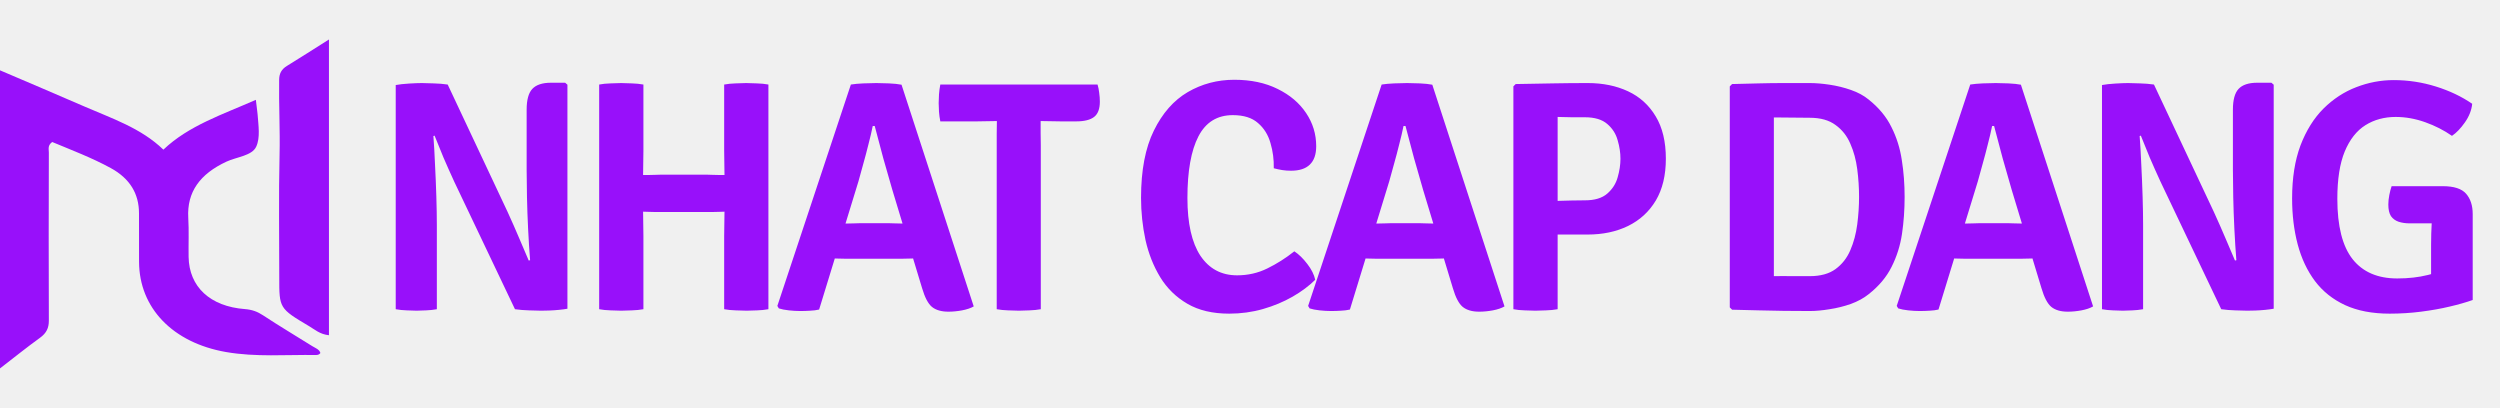
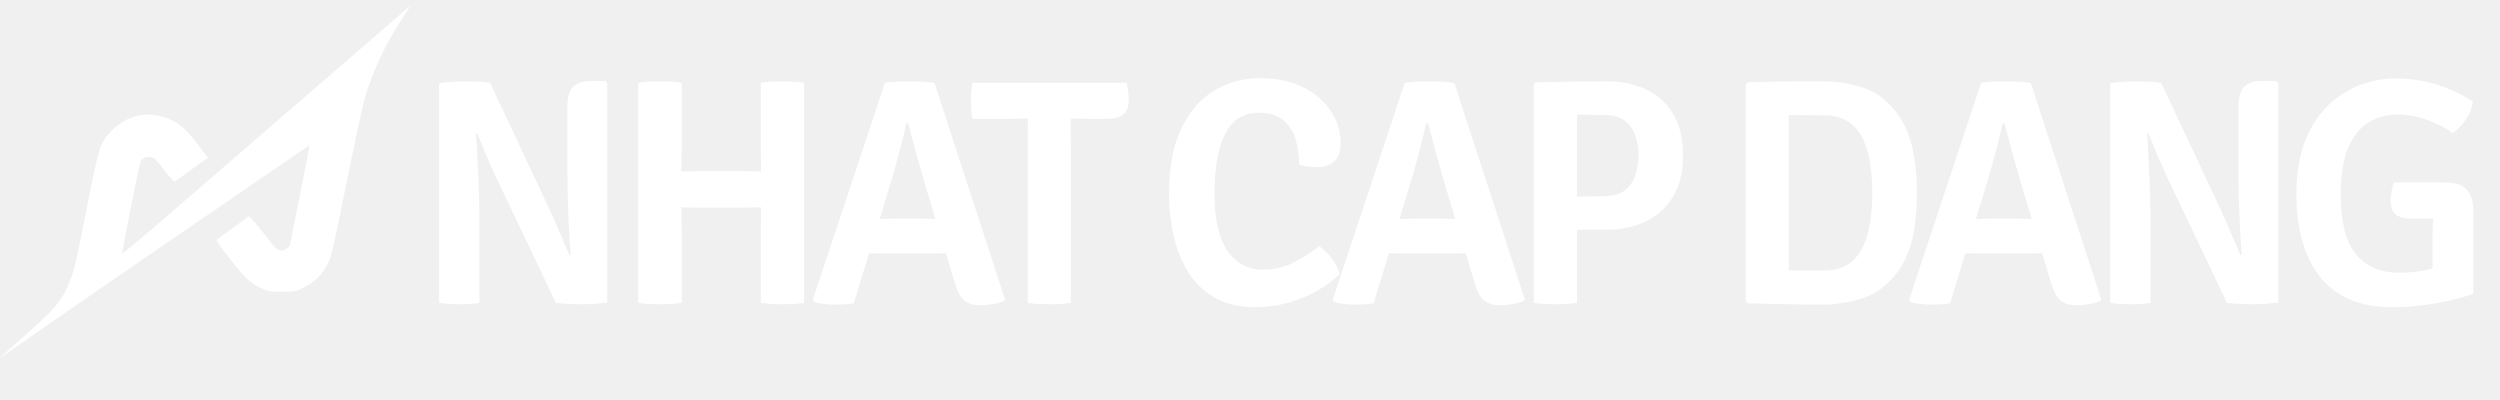
- <svg xmlns="http://www.w3.org/2000/svg" width="380" height="62" viewBox="0 0 380 62" fill="none">
-   <path d="M0 10.688C4.387 12.566 8.592 14.341 12.769 16.161C16.964 17.989 21.43 19.455 24.834 22.747C28.693 19.067 33.901 17.383 38.89 15.173C39.15 17.425 39.09 16.672 39.151 17.347C39.278 19.058 39.582 20.92 38.945 22.292C38.299 23.685 35.99 23.842 34.434 24.564C30.418 26.428 28.388 29.163 28.618 33.117C28.733 35.088 28.637 37.069 28.668 39.044C28.74 43.588 31.923 46.576 37.228 46.982C38.314 47.066 39.129 47.365 39.981 47.927C42.421 49.535 44.954 51.04 47.44 52.598C47.919 52.897 48.543 53.092 48.701 53.656C48.537 53.896 48.288 53.964 48.03 53.96C43.466 53.897 38.884 54.297 34.349 53.508C26.265 52.1 21.156 46.815 21.137 39.794C21.13 37.335 21.13 34.876 21.128 32.417C21.126 29.475 19.771 27.15 16.836 25.546C13.984 23.987 10.904 22.822 7.935 21.584C7.205 22.118 7.425 22.682 7.424 23.177C7.405 31.695 7.384 40.213 7.425 48.731C7.43 49.84 7.067 50.631 6.069 51.351C4.083 52.783 2.191 54.311 0 56V10.688ZM50 50.955C48.618 50.807 47.867 50.103 47.018 49.599C42.43 46.873 42.443 46.864 42.448 42.128C42.455 35.943 42.344 29.756 42.493 23.573C42.585 19.757 42.372 15.947 42.43 12.134C42.444 11.21 42.742 10.552 43.623 10.014C45.665 8.766 47.668 7.473 50 6V50.955Z" fill="#9810FA" />
-   <path d="M60.15 12.925C60.683 12.825 61.358 12.75 62.175 12.7C63.008 12.65 63.658 12.625 64.125 12.625C64.592 12.625 65.192 12.642 65.925 12.675C66.658 12.692 67.367 12.75 68.05 12.85L66.35 20.525L65.875 20.675C65.975 21.975 66.058 23.433 66.125 25.05C66.208 26.65 66.275 28.267 66.325 29.9C66.375 31.517 66.4 32.983 66.4 34.3V47C65.85 47.1 65.308 47.158 64.775 47.175C64.242 47.208 63.758 47.225 63.325 47.225C62.925 47.225 62.425 47.208 61.825 47.175C61.242 47.158 60.683 47.1 60.15 47V12.925ZM69.05 27.625C68.467 26.358 67.917 25.125 67.4 23.925C66.9 22.725 66.45 21.617 66.05 20.6L62.925 16.95L68.05 12.85L77.15 32.2C77.783 33.583 78.375 34.925 78.925 36.225C79.475 37.508 79.958 38.642 80.375 39.625L83.75 43.225L78.275 47L69.05 27.625ZM86.25 12.875V46.925C85.9 46.992 85.467 47.05 84.95 47.1C84.45 47.15 83.95 47.183 83.45 47.2C82.967 47.217 82.558 47.225 82.225 47.225C81.708 47.225 81.1 47.208 80.4 47.175C79.7 47.158 78.992 47.1 78.275 47L80.05 39.675L80.575 39.55C80.458 38.1 80.358 36.533 80.275 34.85C80.192 33.167 80.133 31.533 80.1 29.95C80.067 28.367 80.05 27 80.05 25.85V16.675C80.05 15.192 80.333 14.142 80.9 13.525C81.483 12.892 82.433 12.575 83.75 12.575H85.9L86.25 12.875ZM113.499 47.225C112.999 47.225 112.44 47.208 111.824 47.175C111.207 47.158 110.624 47.1 110.074 47V35.875C110.074 35.175 110.082 34.55 110.099 34C110.115 33.45 110.124 32.842 110.124 32.175V26.6C110.124 25.917 110.115 25.308 110.099 24.775C110.082 24.225 110.074 23.6 110.074 22.9V12.85C110.624 12.75 111.199 12.692 111.799 12.675C112.415 12.642 112.957 12.625 113.424 12.625C113.874 12.625 114.415 12.642 115.049 12.675C115.699 12.692 116.282 12.75 116.799 12.85V47C116.249 47.1 115.682 47.158 115.099 47.175C114.515 47.208 113.982 47.225 113.499 47.225ZM94.424 47.225C93.99 47.225 93.449 47.208 92.799 47.175C92.165 47.158 91.591 47.1 91.074 47V12.85C91.591 12.75 92.165 12.692 92.799 12.675C93.449 12.642 93.99 12.625 94.424 12.625C94.891 12.625 95.432 12.642 96.049 12.675C96.665 12.692 97.249 12.75 97.799 12.85V22.9C97.799 23.6 97.79 24.225 97.774 24.775C97.757 25.308 97.749 25.917 97.749 26.6V32.175C97.749 32.842 97.757 33.45 97.774 34C97.79 34.55 97.799 35.175 97.799 35.875V47C97.249 47.1 96.665 47.158 96.049 47.175C95.432 47.208 94.891 47.225 94.424 47.225ZM93.724 32.225V26.55C94.391 26.55 95.066 26.558 95.749 26.575C96.432 26.592 97.099 26.6 97.749 26.6C97.966 26.6 98.24 26.6 98.574 26.6C98.907 26.583 99.249 26.575 99.599 26.575C99.949 26.558 100.224 26.55 100.424 26.55H107.474C107.674 26.55 107.94 26.558 108.274 26.575C108.624 26.575 108.974 26.583 109.324 26.6C109.674 26.6 109.94 26.6 110.124 26.6C110.79 26.6 111.457 26.592 112.124 26.575C112.807 26.558 113.482 26.55 114.149 26.55V32.225C113.482 32.225 112.807 32.217 112.124 32.2C111.457 32.183 110.79 32.175 110.124 32.175C109.94 32.175 109.674 32.183 109.324 32.2C108.974 32.2 108.624 32.208 108.274 32.225C107.94 32.225 107.674 32.225 107.474 32.225H100.424C100.224 32.225 99.949 32.225 99.599 32.225C99.249 32.208 98.907 32.2 98.574 32.2C98.24 32.183 97.966 32.175 97.749 32.175C97.099 32.175 96.432 32.183 95.749 32.2C95.066 32.217 94.391 32.225 93.724 32.225ZM129.332 12.85C129.849 12.767 130.482 12.708 131.232 12.675C131.999 12.642 132.657 12.625 133.207 12.625C133.724 12.625 134.365 12.642 135.132 12.675C135.899 12.708 136.532 12.775 137.032 12.875L148.007 46.575C147.54 46.842 146.949 47.042 146.232 47.175C145.515 47.308 144.824 47.375 144.157 47.375C143.09 47.375 142.257 47.133 141.657 46.65C141.074 46.167 140.574 45.217 140.157 43.8L135.632 28.85C135.215 27.417 134.757 25.817 134.257 24.05C133.774 22.283 133.34 20.65 132.957 19.15H132.657C132.49 19.983 132.274 20.908 132.007 21.925C131.757 22.942 131.49 23.95 131.207 24.95C130.94 25.933 130.699 26.808 130.482 27.575L124.507 47.05C124.09 47.15 123.64 47.208 123.157 47.225C122.674 47.258 122.165 47.275 121.632 47.275C121.099 47.275 120.524 47.242 119.907 47.175C119.29 47.108 118.782 47.008 118.382 46.875L118.157 46.5L129.332 12.85ZM129.307 39.325C129.107 39.325 128.807 39.325 128.407 39.325C128.024 39.308 127.64 39.3 127.257 39.3C126.874 39.283 126.582 39.275 126.382 39.275H123.007L125.057 33.975H128.032C128.232 33.975 128.507 33.975 128.857 33.975C129.207 33.958 129.565 33.95 129.932 33.95C130.299 33.933 130.574 33.925 130.757 33.925H135.057C135.274 33.925 135.557 33.933 135.907 33.95C136.257 33.95 136.615 33.958 136.982 33.975C137.349 33.975 137.632 33.975 137.832 33.975H140.882L142.632 39.275H139.282C139.082 39.275 138.782 39.283 138.382 39.3C137.982 39.3 137.582 39.308 137.182 39.325C136.799 39.325 136.507 39.325 136.307 39.325H129.307ZM142.927 18.45C142.827 17.95 142.761 17.458 142.727 16.975C142.694 16.492 142.677 16.058 142.677 15.675C142.677 15.275 142.694 14.833 142.727 14.35C142.761 13.85 142.827 13.35 142.927 12.85H166.827C166.944 13.217 167.027 13.633 167.077 14.1C167.144 14.567 167.177 15.017 167.177 15.45C167.177 16.55 166.886 17.325 166.302 17.775C165.719 18.225 164.811 18.45 163.577 18.45H161.227C160.877 18.45 160.377 18.442 159.727 18.425C159.094 18.408 158.586 18.4 158.202 18.4H151.502C151.152 18.4 150.644 18.408 149.977 18.425C149.327 18.442 148.827 18.45 148.477 18.45H142.927ZM151.502 22.1C151.502 21.417 151.502 20.808 151.502 20.275C151.519 19.725 151.527 19.1 151.527 18.4V15.625H158.177V18.4C158.177 19.1 158.177 19.725 158.177 20.275C158.194 20.808 158.202 21.417 158.202 22.1V47C157.652 47.1 157.077 47.158 156.477 47.175C155.877 47.208 155.344 47.225 154.877 47.225C154.377 47.225 153.827 47.208 153.227 47.175C152.627 47.158 152.052 47.1 151.502 47V22.1ZM193.613 25.575C193.646 24.258 193.479 22.983 193.113 21.75C192.763 20.5 192.129 19.483 191.213 18.7C190.313 17.9 189.038 17.5 187.388 17.5C185.021 17.5 183.279 18.575 182.163 20.725C181.046 22.875 180.488 26 180.488 30.1C180.488 33.95 181.146 36.875 182.463 38.875C183.796 40.858 185.654 41.85 188.038 41.85C189.688 41.85 191.221 41.5 192.638 40.8C194.071 40.1 195.438 39.233 196.738 38.2C197.421 38.65 198.079 39.292 198.713 40.125C199.346 40.942 199.746 41.742 199.913 42.525C198.979 43.458 197.829 44.317 196.463 45.1C195.096 45.883 193.596 46.508 191.963 46.975C190.329 47.442 188.621 47.675 186.838 47.675C184.321 47.675 182.204 47.175 180.488 46.175C178.771 45.175 177.396 43.833 176.363 42.15C175.329 40.45 174.579 38.558 174.113 36.475C173.663 34.375 173.438 32.242 173.438 30.075C173.438 25.892 174.088 22.483 175.388 19.85C176.688 17.2 178.404 15.25 180.538 14C182.688 12.75 185.046 12.125 187.613 12.125C190.146 12.125 192.346 12.592 194.213 13.525C196.079 14.442 197.521 15.667 198.538 17.2C199.554 18.717 200.063 20.392 200.063 22.225C200.063 23.475 199.738 24.408 199.088 25.025C198.454 25.642 197.504 25.95 196.238 25.95C195.754 25.95 195.304 25.917 194.888 25.85C194.488 25.783 194.063 25.692 193.613 25.575ZM210.01 12.85C210.526 12.767 211.16 12.708 211.91 12.675C212.676 12.642 213.335 12.625 213.885 12.625C214.401 12.625 215.043 12.642 215.81 12.675C216.576 12.708 217.21 12.775 217.71 12.875L228.685 46.575C228.218 46.842 227.626 47.042 226.91 47.175C226.193 47.308 225.501 47.375 224.835 47.375C223.768 47.375 222.935 47.133 222.335 46.65C221.751 46.167 221.251 45.217 220.835 43.8L216.31 28.85C215.893 27.417 215.435 25.817 214.935 24.05C214.451 22.283 214.018 20.65 213.635 19.15H213.335C213.168 19.983 212.951 20.908 212.685 21.925C212.435 22.942 212.168 23.95 211.885 24.95C211.618 25.933 211.376 26.808 211.16 27.575L205.185 47.05C204.768 47.15 204.318 47.208 203.835 47.225C203.351 47.258 202.843 47.275 202.31 47.275C201.776 47.275 201.201 47.242 200.585 47.175C199.968 47.108 199.46 47.008 199.06 46.875L198.835 46.5L210.01 12.85ZM209.985 39.325C209.785 39.325 209.485 39.325 209.085 39.325C208.701 39.308 208.318 39.3 207.935 39.3C207.551 39.283 207.26 39.275 207.06 39.275H203.685L205.735 33.975H208.71C208.91 33.975 209.185 33.975 209.535 33.975C209.885 33.958 210.243 33.95 210.61 33.95C210.976 33.933 211.251 33.925 211.435 33.925H215.735C215.951 33.925 216.235 33.933 216.585 33.95C216.935 33.95 217.293 33.958 217.66 33.975C218.026 33.975 218.31 33.975 218.51 33.975H221.56L223.31 39.275H219.96C219.76 39.275 219.46 39.283 219.06 39.3C218.66 39.3 218.26 39.308 217.86 39.325C217.476 39.325 217.185 39.325 216.985 39.325H209.985ZM253.21 24.125C253.21 26.642 252.701 28.758 251.685 30.475C250.668 32.175 249.26 33.467 247.46 34.35C245.676 35.217 243.635 35.65 241.335 35.65H233.91V30.625C234.426 30.592 235.16 30.567 236.11 30.55C237.06 30.517 237.993 30.492 238.91 30.475C239.843 30.458 240.51 30.45 240.91 30.45C242.393 30.45 243.526 30.108 244.31 29.425C245.093 28.742 245.618 27.917 245.885 26.95C246.168 25.967 246.31 25.025 246.31 24.125C246.31 23.225 246.168 22.292 245.885 21.325C245.618 20.342 245.093 19.517 244.31 18.85C243.526 18.167 242.393 17.825 240.91 17.825C240.31 17.825 239.651 17.825 238.935 17.825C238.235 17.808 237.51 17.792 236.76 17.775V47C236.21 47.1 235.626 47.158 235.01 47.175C234.393 47.208 233.851 47.225 233.385 47.225C232.951 47.225 232.41 47.208 231.76 47.175C231.126 47.158 230.551 47.1 230.035 47V13.125L230.385 12.775C232.385 12.742 234.26 12.708 236.01 12.675C237.776 12.642 239.551 12.625 241.335 12.625C243.635 12.625 245.676 13.042 247.46 13.875C249.243 14.708 250.643 15.975 251.66 17.675C252.693 19.375 253.21 21.525 253.21 24.125ZM289.502 29.925C289.502 31.875 289.369 33.75 289.102 35.55C288.836 37.333 288.311 39 287.527 40.55C286.761 42.1 285.594 43.492 284.027 44.725C283.277 45.325 282.377 45.817 281.327 46.2C280.277 46.567 279.202 46.833 278.102 47C277.002 47.183 275.994 47.275 275.077 47.275C273.694 47.275 272.377 47.267 271.127 47.25C269.877 47.233 268.619 47.208 267.352 47.175C266.086 47.142 264.727 47.108 263.277 47.075L262.927 46.725V13.125L263.277 12.775C264.711 12.725 266.061 12.692 267.327 12.675C268.594 12.642 269.852 12.625 271.102 12.625C272.369 12.625 273.694 12.625 275.077 12.625C275.994 12.625 277.002 12.708 278.102 12.875C279.219 13.042 280.302 13.308 281.352 13.675C282.402 14.042 283.294 14.525 284.027 15.125C285.577 16.358 286.736 17.758 287.502 19.325C288.286 20.875 288.811 22.55 289.077 24.35C289.361 26.133 289.502 27.992 289.502 29.925ZM282.577 29.925C282.577 28.542 282.486 27.142 282.302 25.725C282.119 24.308 281.769 23.017 281.252 21.85C280.752 20.667 280.002 19.717 279.002 19C278.019 18.267 276.711 17.9 275.077 17.9C274.127 17.9 273.227 17.892 272.377 17.875C271.544 17.858 270.627 17.85 269.627 17.85V41.975C270.627 41.958 271.544 41.958 272.377 41.975C273.227 41.975 274.127 41.975 275.077 41.975C276.711 41.975 278.019 41.617 279.002 40.9C280.002 40.167 280.752 39.208 281.252 38.025C281.769 36.825 282.119 35.517 282.302 34.1C282.486 32.683 282.577 31.292 282.577 29.925ZM299.477 12.85C299.993 12.767 300.627 12.708 301.377 12.675C302.143 12.642 302.802 12.625 303.352 12.625C303.868 12.625 304.51 12.642 305.277 12.675C306.043 12.708 306.677 12.775 307.177 12.875L318.152 46.575C317.685 46.842 317.093 47.042 316.377 47.175C315.66 47.308 314.968 47.375 314.302 47.375C313.235 47.375 312.402 47.133 311.802 46.65C311.218 46.167 310.718 45.217 310.302 43.8L305.777 28.85C305.36 27.417 304.902 25.817 304.402 24.05C303.918 22.283 303.485 20.65 303.102 19.15H302.802C302.635 19.983 302.418 20.908 302.152 21.925C301.902 22.942 301.635 23.95 301.352 24.95C301.085 25.933 300.843 26.808 300.627 27.575L294.652 47.05C294.235 47.15 293.785 47.208 293.302 47.225C292.818 47.258 292.31 47.275 291.777 47.275C291.243 47.275 290.668 47.242 290.052 47.175C289.435 47.108 288.927 47.008 288.527 46.875L288.302 46.5L299.477 12.85ZM299.452 39.325C299.252 39.325 298.952 39.325 298.552 39.325C298.168 39.308 297.785 39.3 297.402 39.3C297.018 39.283 296.727 39.275 296.527 39.275H293.152L295.202 33.975H298.177C298.377 33.975 298.652 33.975 299.002 33.975C299.352 33.958 299.71 33.95 300.077 33.95C300.443 33.933 300.718 33.925 300.902 33.925H305.202C305.418 33.925 305.702 33.933 306.052 33.95C306.402 33.95 306.76 33.958 307.127 33.975C307.493 33.975 307.777 33.975 307.977 33.975H311.027L312.777 39.275H309.427C309.227 39.275 308.927 39.283 308.527 39.3C308.127 39.3 307.727 39.308 307.327 39.325C306.943 39.325 306.652 39.325 306.452 39.325H299.452ZM319.502 12.925C320.035 12.825 320.71 12.75 321.527 12.7C322.36 12.65 323.01 12.625 323.477 12.625C323.943 12.625 324.543 12.642 325.277 12.675C326.01 12.692 326.718 12.75 327.402 12.85L325.702 20.525L325.227 20.675C325.327 21.975 325.41 23.433 325.477 25.05C325.56 26.65 325.627 28.267 325.677 29.9C325.727 31.517 325.752 32.983 325.752 34.3V47C325.202 47.1 324.66 47.158 324.127 47.175C323.593 47.208 323.11 47.225 322.677 47.225C322.277 47.225 321.777 47.208 321.177 47.175C320.593 47.158 320.035 47.1 319.502 47V12.925ZM328.402 27.625C327.818 26.358 327.268 25.125 326.752 23.925C326.252 22.725 325.802 21.617 325.402 20.6L322.277 16.95L327.402 12.85L336.502 32.2C337.135 33.583 337.727 34.925 338.277 36.225C338.827 37.508 339.31 38.642 339.727 39.625L343.102 43.225L337.627 47L328.402 27.625ZM345.602 12.875V46.925C345.252 46.992 344.818 47.05 344.302 47.1C343.802 47.15 343.302 47.183 342.802 47.2C342.318 47.217 341.91 47.225 341.577 47.225C341.06 47.225 340.452 47.208 339.752 47.175C339.052 47.158 338.343 47.1 337.627 47L339.402 39.675L339.927 39.55C339.81 38.1 339.71 36.533 339.627 34.85C339.543 33.167 339.485 31.533 339.452 29.95C339.418 28.367 339.402 27 339.402 25.85V16.675C339.402 15.192 339.685 14.142 340.252 13.525C340.835 12.892 341.785 12.575 343.102 12.575H345.252L345.602 12.875ZM375.775 15.775C375.675 16.758 375.3 17.708 374.65 18.625C374.017 19.525 373.367 20.2 372.7 20.65C371.484 19.8 370.125 19.108 368.625 18.575C367.125 18.042 365.634 17.775 364.15 17.775C362.417 17.775 360.884 18.192 359.55 19.025C358.217 19.858 357.167 21.192 356.4 23.025C355.65 24.842 355.275 27.242 355.275 30.225C355.275 34.375 356.05 37.433 357.6 39.4C359.15 41.35 361.409 42.325 364.375 42.325C366.075 42.325 367.625 42.15 369.025 41.8C370.425 41.45 371.542 41.133 372.375 40.85L375.85 45.6C374.867 45.95 373.7 46.283 372.35 46.6C371.017 46.917 369.567 47.175 368 47.375C366.45 47.575 364.859 47.675 363.225 47.675C360.592 47.675 358.334 47.242 356.45 46.375C354.584 45.508 353.059 44.292 351.875 42.725C350.692 41.142 349.817 39.283 349.25 37.15C348.684 35.017 348.4 32.683 348.4 30.15C348.4 27.05 348.825 24.367 349.675 22.1C350.542 19.833 351.709 17.967 353.175 16.5C354.659 15.033 356.317 13.95 358.15 13.25C360 12.533 361.9 12.175 363.85 12.175C366.034 12.175 368.167 12.5 370.25 13.15C372.334 13.8 374.175 14.675 375.775 15.775ZM369.525 37.275C369.525 36.108 369.559 34.942 369.625 33.775C369.709 32.608 369.875 31.55 370.125 30.6L375.85 32.525V45.6L369.525 45.7V37.275ZM371.3 28.3C373 28.3 374.184 28.683 374.85 29.45C375.517 30.217 375.85 31.242 375.85 32.525V33.95H366.275C365.642 33.95 365.075 33.867 364.575 33.7C364.092 33.533 363.709 33.25 363.425 32.85C363.159 32.433 363.025 31.85 363.025 31.1C363.025 30.633 363.075 30.15 363.175 29.65C363.275 29.133 363.392 28.683 363.525 28.3H371.3Z" fill="#9810FA" />
+ <svg xmlns="http://www.w3.org/2000/svg" width="388" height="62" viewBox="0 0 388 62" fill="none">
+   <path d="M68.15 12.925C68.683 12.825 69.358 12.75 70.175 12.7C71.008 12.65 71.658 12.625 72.125 12.625C72.592 12.625 73.192 12.642 73.925 12.675C74.658 12.692 75.367 12.75 76.05 12.85L74.35 20.525L73.875 20.675C73.975 21.975 74.058 23.433 74.125 25.05C74.208 26.65 74.275 28.267 74.325 29.9C74.375 31.517 74.4 32.983 74.4 34.3V47C73.85 47.1 73.308 47.158 72.775 47.175C72.242 47.208 71.758 47.225 71.325 47.225C70.925 47.225 70.425 47.208 69.825 47.175C69.242 47.158 68.683 47.1 68.15 47V12.925ZM77.05 27.625C76.467 26.358 75.917 25.125 75.4 23.925C74.9 22.725 74.45 21.617 74.05 20.6L70.925 16.95L76.05 12.85L85.15 32.2C85.783 33.583 86.375 34.925 86.925 36.225C87.475 37.508 87.958 38.642 88.375 39.625L91.75 43.225L86.275 47L77.05 27.625ZM94.25 12.875V46.925C93.9 46.992 93.467 47.05 92.95 47.1C92.45 47.15 91.95 47.183 91.45 47.2C90.967 47.217 90.558 47.225 90.225 47.225C89.708 47.225 89.1 47.208 88.4 47.175C87.7 47.158 86.992 47.1 86.275 47L88.05 39.675L88.575 39.55C88.458 38.1 88.358 36.533 88.275 34.85C88.192 33.167 88.133 31.533 88.1 29.95C88.067 28.367 88.05 27 88.05 25.85V16.675C88.05 15.192 88.333 14.142 88.9 13.525C89.483 12.892 90.433 12.575 91.75 12.575H93.9L94.25 12.875ZM121.499 47.225C120.999 47.225 120.44 47.208 119.824 47.175C119.207 47.158 118.624 47.1 118.074 47V35.875C118.074 35.175 118.082 34.55 118.099 34C118.115 33.45 118.124 32.842 118.124 32.175V26.6C118.124 25.917 118.115 25.308 118.099 24.775C118.082 24.225 118.074 23.6 118.074 22.9V12.85C118.624 12.75 119.199 12.692 119.799 12.675C120.415 12.642 120.957 12.625 121.424 12.625C121.874 12.625 122.415 12.642 123.049 12.675C123.699 12.692 124.282 12.75 124.799 12.85V47C124.249 47.1 123.682 47.158 123.099 47.175C122.515 47.208 121.982 47.225 121.499 47.225ZM102.424 47.225C101.99 47.225 101.449 47.208 100.799 47.175C100.165 47.158 99.591 47.1 99.074 47V12.85C99.591 12.75 100.165 12.692 100.799 12.675C101.449 12.642 101.99 12.625 102.424 12.625C102.89 12.625 103.432 12.642 104.049 12.675C104.665 12.692 105.249 12.75 105.799 12.85V22.9C105.799 23.6 105.79 24.225 105.774 24.775C105.757 25.308 105.749 25.917 105.749 26.6V32.175C105.749 32.842 105.757 33.45 105.774 34C105.79 34.55 105.799 35.175 105.799 35.875V47C105.249 47.1 104.665 47.158 104.049 47.175C103.432 47.208 102.89 47.225 102.424 47.225ZM101.724 32.225V26.55C102.39 26.55 103.065 26.558 103.749 26.575C104.432 26.592 105.099 26.6 105.749 26.6C105.965 26.6 106.24 26.6 106.574 26.6C106.907 26.583 107.249 26.575 107.599 26.575C107.949 26.558 108.224 26.55 108.424 26.55H115.474C115.674 26.55 115.94 26.558 116.274 26.575C116.624 26.575 116.974 26.583 117.324 26.6C117.674 26.6 117.94 26.6 118.124 26.6C118.79 26.6 119.457 26.592 120.124 26.575C120.807 26.558 121.482 26.55 122.149 26.55V32.225C121.482 32.225 120.807 32.217 120.124 32.2C119.457 32.183 118.79 32.175 118.124 32.175C117.94 32.175 117.674 32.183 117.324 32.2C116.974 32.2 116.624 32.208 116.274 32.225C115.94 32.225 115.674 32.225 115.474 32.225H108.424C108.224 32.225 107.949 32.225 107.599 32.225C107.249 32.208 106.907 32.2 106.574 32.2C106.24 32.183 105.965 32.175 105.749 32.175C105.099 32.175 104.432 32.183 103.749 32.2C103.065 32.217 102.39 32.225 101.724 32.225ZM137.332 12.85C137.849 12.767 138.482 12.708 139.232 12.675C139.999 12.642 140.657 12.625 141.207 12.625C141.724 12.625 142.365 12.642 143.132 12.675C143.899 12.708 144.532 12.775 145.032 12.875L156.007 46.575C155.54 46.842 154.949 47.042 154.232 47.175C153.515 47.308 152.824 47.375 152.157 47.375C151.09 47.375 150.257 47.133 149.657 46.65C149.074 46.167 148.574 45.217 148.157 43.8L143.632 28.85C143.215 27.417 142.757 25.817 142.257 24.05C141.774 22.283 141.34 20.65 140.957 19.15H140.657C140.49 19.983 140.274 20.908 140.007 21.925C139.757 22.942 139.49 23.95 139.207 24.95C138.94 25.933 138.699 26.808 138.482 27.575L132.507 47.05C132.09 47.15 131.64 47.208 131.157 47.225C130.674 47.258 130.165 47.275 129.632 47.275C129.099 47.275 128.524 47.242 127.907 47.175C127.29 47.108 126.782 47.008 126.382 46.875L126.157 46.5L137.332 12.85ZM137.307 39.325C137.107 39.325 136.807 39.325 136.407 39.325C136.024 39.308 135.64 39.3 135.257 39.3C134.874 39.283 134.582 39.275 134.382 39.275H131.007L133.057 33.975H136.032C136.232 33.975 136.507 33.975 136.857 33.975C137.207 33.958 137.565 33.95 137.932 33.95C138.299 33.933 138.574 33.925 138.757 33.925H143.057C143.274 33.925 143.557 33.933 143.907 33.95C144.257 33.95 144.615 33.958 144.982 33.975C145.349 33.975 145.632 33.975 145.832 33.975H148.882L150.632 39.275H147.282C147.082 39.275 146.782 39.283 146.382 39.3C145.982 39.3 145.582 39.308 145.182 39.325C144.799 39.325 144.507 39.325 144.307 39.325H137.307ZM150.927 18.45C150.827 17.95 150.761 17.458 150.727 16.975C150.694 16.492 150.677 16.058 150.677 15.675C150.677 15.275 150.694 14.833 150.727 14.35C150.761 13.85 150.827 13.35 150.927 12.85H174.827C174.944 13.217 175.027 13.633 175.077 14.1C175.144 14.567 175.177 15.017 175.177 15.45C175.177 16.55 174.886 17.325 174.302 17.775C173.719 18.225 172.811 18.45 171.577 18.45H169.227C168.877 18.45 168.377 18.442 167.727 18.425C167.094 18.408 166.586 18.4 166.202 18.4H159.502C159.152 18.4 158.644 18.408 157.977 18.425C157.327 18.442 156.827 18.45 156.477 18.45H150.927ZM159.502 22.1C159.502 21.417 159.502 20.808 159.502 20.275C159.519 19.725 159.527 19.1 159.527 18.4V15.625H166.177V18.4C166.177 19.1 166.177 19.725 166.177 20.275C166.194 20.808 166.202 21.417 166.202 22.1V47C165.652 47.1 165.077 47.158 164.477 47.175C163.877 47.208 163.344 47.225 162.877 47.225C162.377 47.225 161.827 47.208 161.227 47.175C160.627 47.158 160.052 47.1 159.502 47V22.1ZM201.613 25.575C201.646 24.258 201.479 22.983 201.113 21.75C200.763 20.5 200.129 19.483 199.213 18.7C198.313 17.9 197.038 17.5 195.388 17.5C193.021 17.5 191.279 18.575 190.163 20.725C189.046 22.875 188.488 26 188.488 30.1C188.488 33.95 189.146 36.875 190.463 38.875C191.796 40.858 193.654 41.85 196.038 41.85C197.688 41.85 199.221 41.5 200.638 40.8C202.071 40.1 203.438 39.233 204.738 38.2C205.421 38.65 206.079 39.292 206.713 40.125C207.346 40.942 207.746 41.742 207.913 42.525C206.979 43.458 205.829 44.317 204.463 45.1C203.096 45.883 201.596 46.508 199.963 46.975C198.329 47.442 196.621 47.675 194.838 47.675C192.321 47.675 190.204 47.175 188.488 46.175C186.771 45.175 185.396 43.833 184.363 42.15C183.329 40.45 182.579 38.558 182.113 36.475C181.663 34.375 181.438 32.242 181.438 30.075C181.438 25.892 182.088 22.483 183.388 19.85C184.688 17.2 186.404 15.25 188.538 14C190.688 12.75 193.046 12.125 195.613 12.125C198.146 12.125 200.346 12.592 202.213 13.525C204.079 14.442 205.521 15.667 206.538 17.2C207.554 18.717 208.063 20.392 208.063 22.225C208.063 23.475 207.738 24.408 207.088 25.025C206.454 25.642 205.504 25.95 204.238 25.95C203.754 25.95 203.304 25.917 202.888 25.85C202.488 25.783 202.063 25.692 201.613 25.575ZM218.01 12.85C218.526 12.767 219.16 12.708 219.91 12.675C220.676 12.642 221.335 12.625 221.885 12.625C222.401 12.625 223.043 12.642 223.81 12.675C224.576 12.708 225.21 12.775 225.71 12.875L236.685 46.575C236.218 46.842 235.626 47.042 234.91 47.175C234.193 47.308 233.501 47.375 232.835 47.375C231.768 47.375 230.935 47.133 230.335 46.65C229.751 46.167 229.251 45.217 228.835 43.8L224.31 28.85C223.893 27.417 223.435 25.817 222.935 24.05C222.451 22.283 222.018 20.65 221.635 19.15H221.335C221.168 19.983 220.951 20.908 220.685 21.925C220.435 22.942 220.168 23.95 219.885 24.95C219.618 25.933 219.376 26.808 219.16 27.575L213.185 47.05C212.768 47.15 212.318 47.208 211.835 47.225C211.351 47.258 210.843 47.275 210.31 47.275C209.776 47.275 209.201 47.242 208.585 47.175C207.968 47.108 207.46 47.008 207.06 46.875L206.835 46.5L218.01 12.85ZM217.985 39.325C217.785 39.325 217.485 39.325 217.085 39.325C216.701 39.308 216.318 39.3 215.935 39.3C215.551 39.283 215.26 39.275 215.06 39.275H211.685L213.735 33.975H216.71C216.91 33.975 217.185 33.975 217.535 33.975C217.885 33.958 218.243 33.95 218.61 33.95C218.976 33.933 219.251 33.925 219.435 33.925H223.735C223.951 33.925 224.235 33.933 224.585 33.95C224.935 33.95 225.293 33.958 225.66 33.975C226.026 33.975 226.31 33.975 226.51 33.975H229.56L231.31 39.275H227.96C227.76 39.275 227.46 39.283 227.06 39.3C226.66 39.3 226.26 39.308 225.86 39.325C225.476 39.325 225.185 39.325 224.985 39.325H217.985ZM261.21 24.125C261.21 26.642 260.701 28.758 259.685 30.475C258.668 32.175 257.26 33.467 255.46 34.35C253.676 35.217 251.635 35.65 249.335 35.65H241.91V30.625C242.426 30.592 243.16 30.567 244.11 30.55C245.06 30.517 245.993 30.492 246.91 30.475C247.843 30.458 248.51 30.45 248.91 30.45C250.393 30.45 251.526 30.108 252.31 29.425C253.093 28.742 253.618 27.917 253.885 26.95C254.168 25.967 254.31 25.025 254.31 24.125C254.31 23.225 254.168 22.292 253.885 21.325C253.618 20.342 253.093 19.517 252.31 18.85C251.526 18.167 250.393 17.825 248.91 17.825C248.31 17.825 247.651 17.825 246.935 17.825C246.235 17.808 245.51 17.792 244.76 17.775V47C244.21 47.1 243.626 47.158 243.01 47.175C242.393 47.208 241.851 47.225 241.385 47.225C240.951 47.225 240.41 47.208 239.76 47.175C239.126 47.158 238.551 47.1 238.035 47V13.125L238.385 12.775C240.385 12.742 242.26 12.708 244.01 12.675C245.776 12.642 247.551 12.625 249.335 12.625C251.635 12.625 253.676 13.042 255.46 13.875C257.243 14.708 258.643 15.975 259.66 17.675C260.693 19.375 261.21 21.525 261.21 24.125ZM297.502 29.925C297.502 31.875 297.369 33.75 297.102 35.55C296.836 37.333 296.311 39 295.527 40.55C294.761 42.1 293.594 43.492 292.027 44.725C291.277 45.325 290.377 45.817 289.327 46.2C288.277 46.567 287.202 46.833 286.102 47C285.002 47.183 283.994 47.275 283.077 47.275C281.694 47.275 280.377 47.267 279.127 47.25C277.877 47.233 276.619 47.208 275.352 47.175C274.086 47.142 272.727 47.108 271.277 47.075L270.927 46.725V13.125L271.277 12.775C272.711 12.725 274.061 12.692 275.327 12.675C276.594 12.642 277.852 12.625 279.102 12.625C280.369 12.625 281.694 12.625 283.077 12.625C283.994 12.625 285.002 12.708 286.102 12.875C287.219 13.042 288.302 13.308 289.352 13.675C290.402 14.042 291.294 14.525 292.027 15.125C293.577 16.358 294.736 17.758 295.502 19.325C296.286 20.875 296.811 22.55 297.077 24.35C297.361 26.133 297.502 27.992 297.502 29.925ZM290.577 29.925C290.577 28.542 290.486 27.142 290.302 25.725C290.119 24.308 289.769 23.017 289.252 21.85C288.752 20.667 288.002 19.717 287.002 19C286.019 18.267 284.711 17.9 283.077 17.9C282.127 17.9 281.227 17.892 280.377 17.875C279.544 17.858 278.627 17.85 277.627 17.85V41.975C278.627 41.958 279.544 41.958 280.377 41.975C281.227 41.975 282.127 41.975 283.077 41.975C284.711 41.975 286.019 41.617 287.002 40.9C288.002 40.167 288.752 39.208 289.252 38.025C289.769 36.825 290.119 35.517 290.302 34.1C290.486 32.683 290.577 31.292 290.577 29.925ZM307.477 12.85C307.993 12.767 308.627 12.708 309.377 12.675C310.143 12.642 310.802 12.625 311.352 12.625C311.868 12.625 312.51 12.642 313.277 12.675C314.043 12.708 314.677 12.775 315.177 12.875L326.152 46.575C325.685 46.842 325.093 47.042 324.377 47.175C323.66 47.308 322.968 47.375 322.302 47.375C321.235 47.375 320.402 47.133 319.802 46.65C319.218 46.167 318.718 45.217 318.302 43.8L313.777 28.85C313.36 27.417 312.902 25.817 312.402 24.05C311.918 22.283 311.485 20.65 311.102 19.15H310.802C310.635 19.983 310.418 20.908 310.152 21.925C309.902 22.942 309.635 23.95 309.352 24.95C309.085 25.933 308.843 26.808 308.627 27.575L302.652 47.05C302.235 47.15 301.785 47.208 301.302 47.225C300.818 47.258 300.31 47.275 299.777 47.275C299.243 47.275 298.668 47.242 298.052 47.175C297.435 47.108 296.927 47.008 296.527 46.875L296.302 46.5L307.477 12.85ZM307.452 39.325C307.252 39.325 306.952 39.325 306.552 39.325C306.168 39.308 305.785 39.3 305.402 39.3C305.018 39.283 304.727 39.275 304.527 39.275H301.152L303.202 33.975H306.177C306.377 33.975 306.652 33.975 307.002 33.975C307.352 33.958 307.71 33.95 308.077 33.95C308.443 33.933 308.718 33.925 308.902 33.925H313.202C313.418 33.925 313.702 33.933 314.052 33.95C314.402 33.95 314.76 33.958 315.127 33.975C315.493 33.975 315.777 33.975 315.977 33.975H319.027L320.777 39.275H317.427C317.227 39.275 316.927 39.283 316.527 39.3C316.127 39.3 315.727 39.308 315.327 39.325C314.943 39.325 314.652 39.325 314.452 39.325H307.452ZM327.502 12.925C328.035 12.825 328.71 12.75 329.527 12.7C330.36 12.65 331.01 12.625 331.477 12.625C331.943 12.625 332.543 12.642 333.277 12.675C334.01 12.692 334.718 12.75 335.402 12.85L333.702 20.525L333.227 20.675C333.327 21.975 333.41 23.433 333.477 25.05C333.56 26.65 333.627 28.267 333.677 29.9C333.727 31.517 333.752 32.983 333.752 34.3V47C333.202 47.1 332.66 47.158 332.127 47.175C331.593 47.208 331.11 47.225 330.677 47.225C330.277 47.225 329.777 47.208 329.177 47.175C328.593 47.158 328.035 47.1 327.502 47V12.925ZM336.402 27.625C335.818 26.358 335.268 25.125 334.752 23.925C334.252 22.725 333.802 21.617 333.402 20.6L330.277 16.95L335.402 12.85L344.502 32.2C345.135 33.583 345.727 34.925 346.277 36.225C346.827 37.508 347.31 38.642 347.727 39.625L351.102 43.225L345.627 47L336.402 27.625ZM353.602 12.875V46.925C353.252 46.992 352.818 47.05 352.302 47.1C351.802 47.15 351.302 47.183 350.802 47.2C350.318 47.217 349.91 47.225 349.577 47.225C349.06 47.225 348.452 47.208 347.752 47.175C347.052 47.158 346.343 47.1 345.627 47L347.402 39.675L347.927 39.55C347.81 38.1 347.71 36.533 347.627 34.85C347.543 33.167 347.485 31.533 347.452 29.95C347.418 28.367 347.402 27 347.402 25.85V16.675C347.402 15.192 347.685 14.142 348.252 13.525C348.835 12.892 349.785 12.575 351.102 12.575H353.252L353.602 12.875ZM383.775 15.775C383.675 16.758 383.3 17.708 382.65 18.625C382.017 19.525 381.367 20.2 380.7 20.65C379.484 19.8 378.125 19.108 376.625 18.575C375.125 18.042 373.634 17.775 372.15 17.775C370.417 17.775 368.884 18.192 367.55 19.025C366.217 19.858 365.167 21.192 364.4 23.025C363.65 24.842 363.275 27.242 363.275 30.225C363.275 34.375 364.05 37.433 365.6 39.4C367.15 41.35 369.409 42.325 372.375 42.325C374.075 42.325 375.625 42.15 377.025 41.8C378.425 41.45 379.542 41.133 380.375 40.85L383.85 45.6C382.867 45.95 381.7 46.283 380.35 46.6C379.017 46.917 377.567 47.175 376 47.375C374.45 47.575 372.859 47.675 371.225 47.675C368.592 47.675 366.334 47.242 364.45 46.375C362.584 45.508 361.059 44.292 359.875 42.725C358.692 41.142 357.817 39.283 357.25 37.15C356.684 35.017 356.4 32.683 356.4 30.15C356.4 27.05 356.825 24.367 357.675 22.1C358.542 19.833 359.709 17.967 361.175 16.5C362.659 15.033 364.317 13.95 366.15 13.25C368 12.533 369.9 12.175 371.85 12.175C374.034 12.175 376.167 12.5 378.25 13.15C380.334 13.8 382.175 14.675 383.775 15.775ZM377.525 37.275C377.525 36.108 377.559 34.942 377.625 33.775C377.709 32.608 377.875 31.55 378.125 30.6L383.85 32.525V45.6L377.525 45.7V37.275ZM379.3 28.3C381 28.3 382.184 28.683 382.85 29.45C383.517 30.217 383.85 31.242 383.85 32.525V33.95H374.275C373.642 33.95 373.075 33.867 372.575 33.7C372.092 33.533 371.709 33.25 371.425 32.85C371.159 32.433 371.025 31.85 371.025 31.1C371.025 30.633 371.075 30.15 371.175 29.65C371.275 29.133 371.392 28.683 371.525 28.3H379.3Z" fill="white" />
+   <path d="M61.959 2.365C61.097 3.135 58.122 5.708 55.358 8.088C52.595 10.468 47.455 14.913 43.917 17.975C24.432 34.863 19.081 39.448 18.975 39.343C18.887 39.255 21.474 26.165 21.756 25.273C21.967 24.608 22.372 24.363 23.182 24.363C23.868 24.363 24.097 24.573 25.787 26.778C26.438 27.635 26.984 28.195 27.125 28.143C27.248 28.09 28.251 27.39 29.343 26.585C30.434 25.78 31.543 24.975 31.807 24.818L32.3 24.503L30.698 22.42C28.691 19.83 27.706 18.99 25.787 18.29C22.795 17.17 19.538 17.958 17.285 20.32C15.56 22.123 15.367 22.683 13.624 31.52C11.723 41.145 11.617 41.618 10.948 43.35C9.787 46.448 8.678 47.813 4.277 51.698C2.693 53.08 1.091 54.498 0.704 54.883L0 55.548L0.88 54.953C1.373 54.603 4.26 52.608 7.305 50.49C10.35 48.373 14.152 45.765 15.754 44.663C17.356 43.578 19.538 42.073 20.594 41.338C21.668 40.603 24.819 38.433 27.618 36.508C30.416 34.6 35.38 31.205 38.619 28.965C47.684 22.753 47.966 22.56 48.018 22.63C48.054 22.665 47.385 26.13 46.54 30.313C45.695 34.495 44.991 37.978 44.991 38.048C44.956 38.345 44.163 38.888 43.776 38.888C43.055 38.888 42.773 38.608 40.749 36C39.517 34.425 38.707 33.515 38.566 33.585C38.461 33.655 37.387 34.443 36.172 35.353C34.958 36.245 33.866 37.05 33.725 37.138C33.532 37.243 33.673 37.523 34.324 38.38C38.073 43.28 38.636 43.84 40.696 44.803C41.629 45.223 41.91 45.275 43.741 45.275C45.748 45.275 45.8 45.258 47.103 44.628C48.793 43.788 50.078 42.545 50.888 40.918C51.433 39.798 51.732 38.485 53.774 28.388C55.024 22.175 56.344 16.155 56.679 15.018C57.928 10.888 59.864 6.758 62.329 3.03C63.05 1.945 63.631 1.035 63.596 1C63.561 0.983 62.839 1.595 61.959 2.365Z" fill="white" />
</svg>
